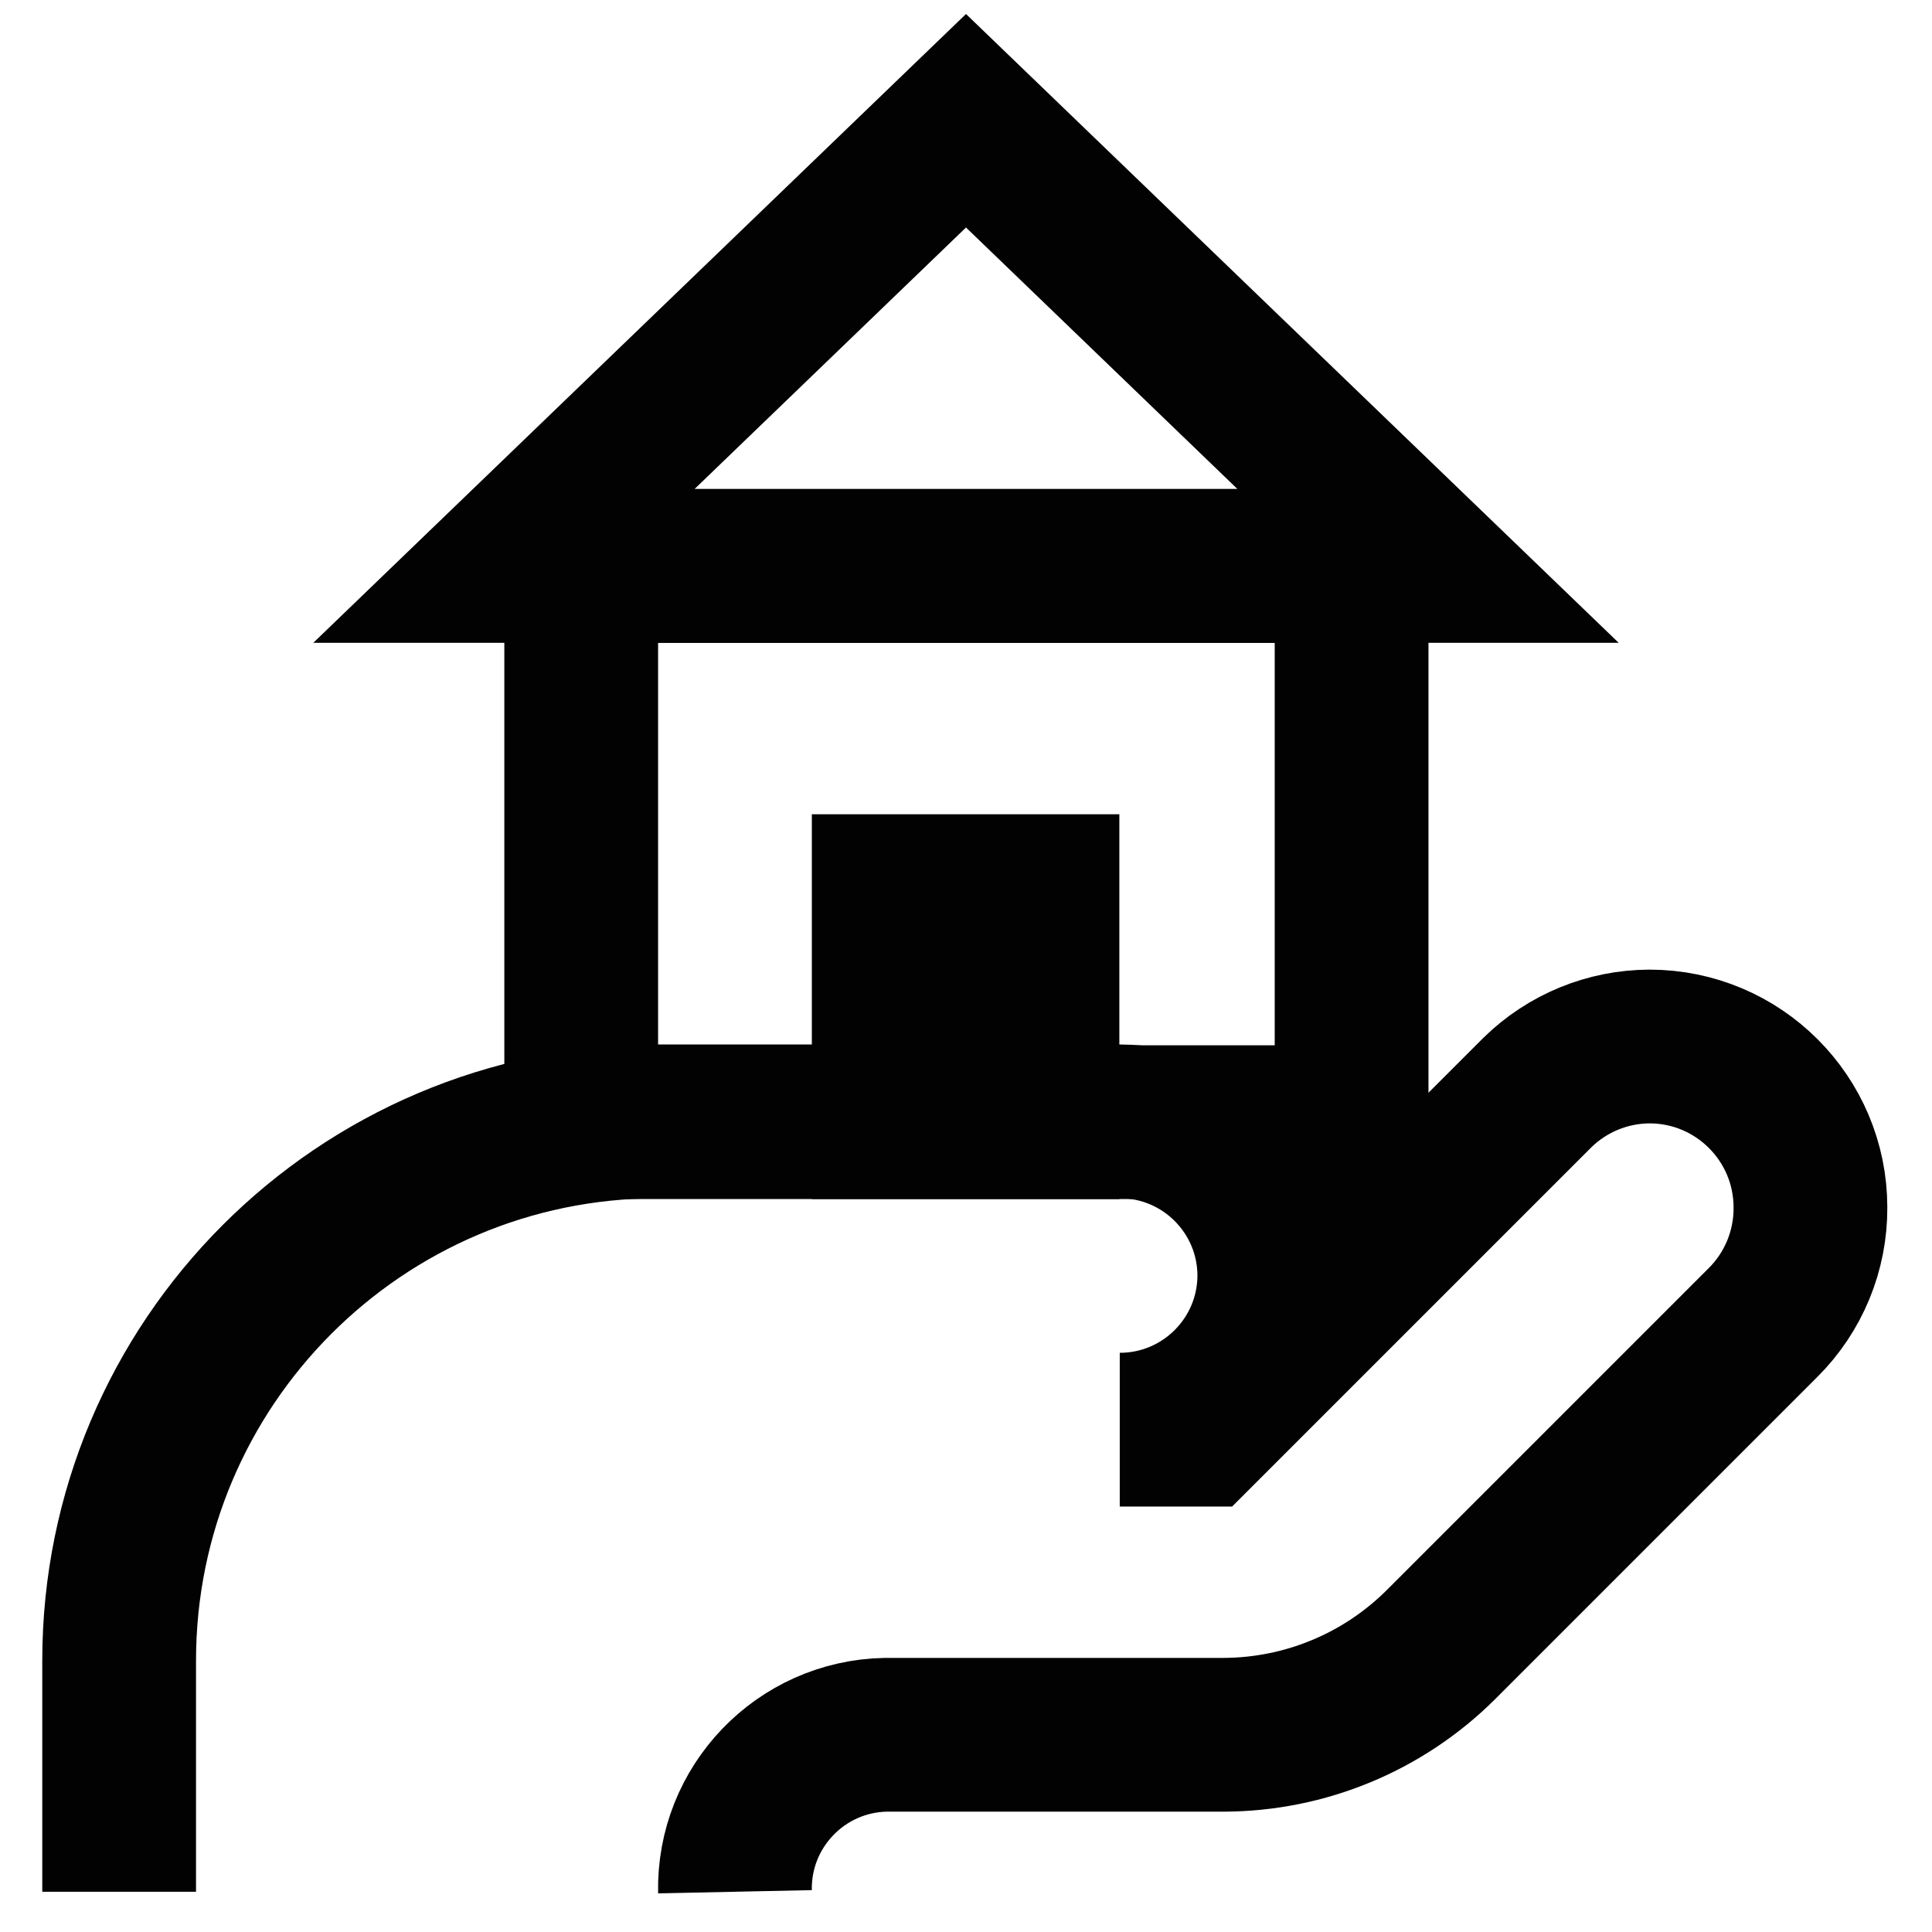
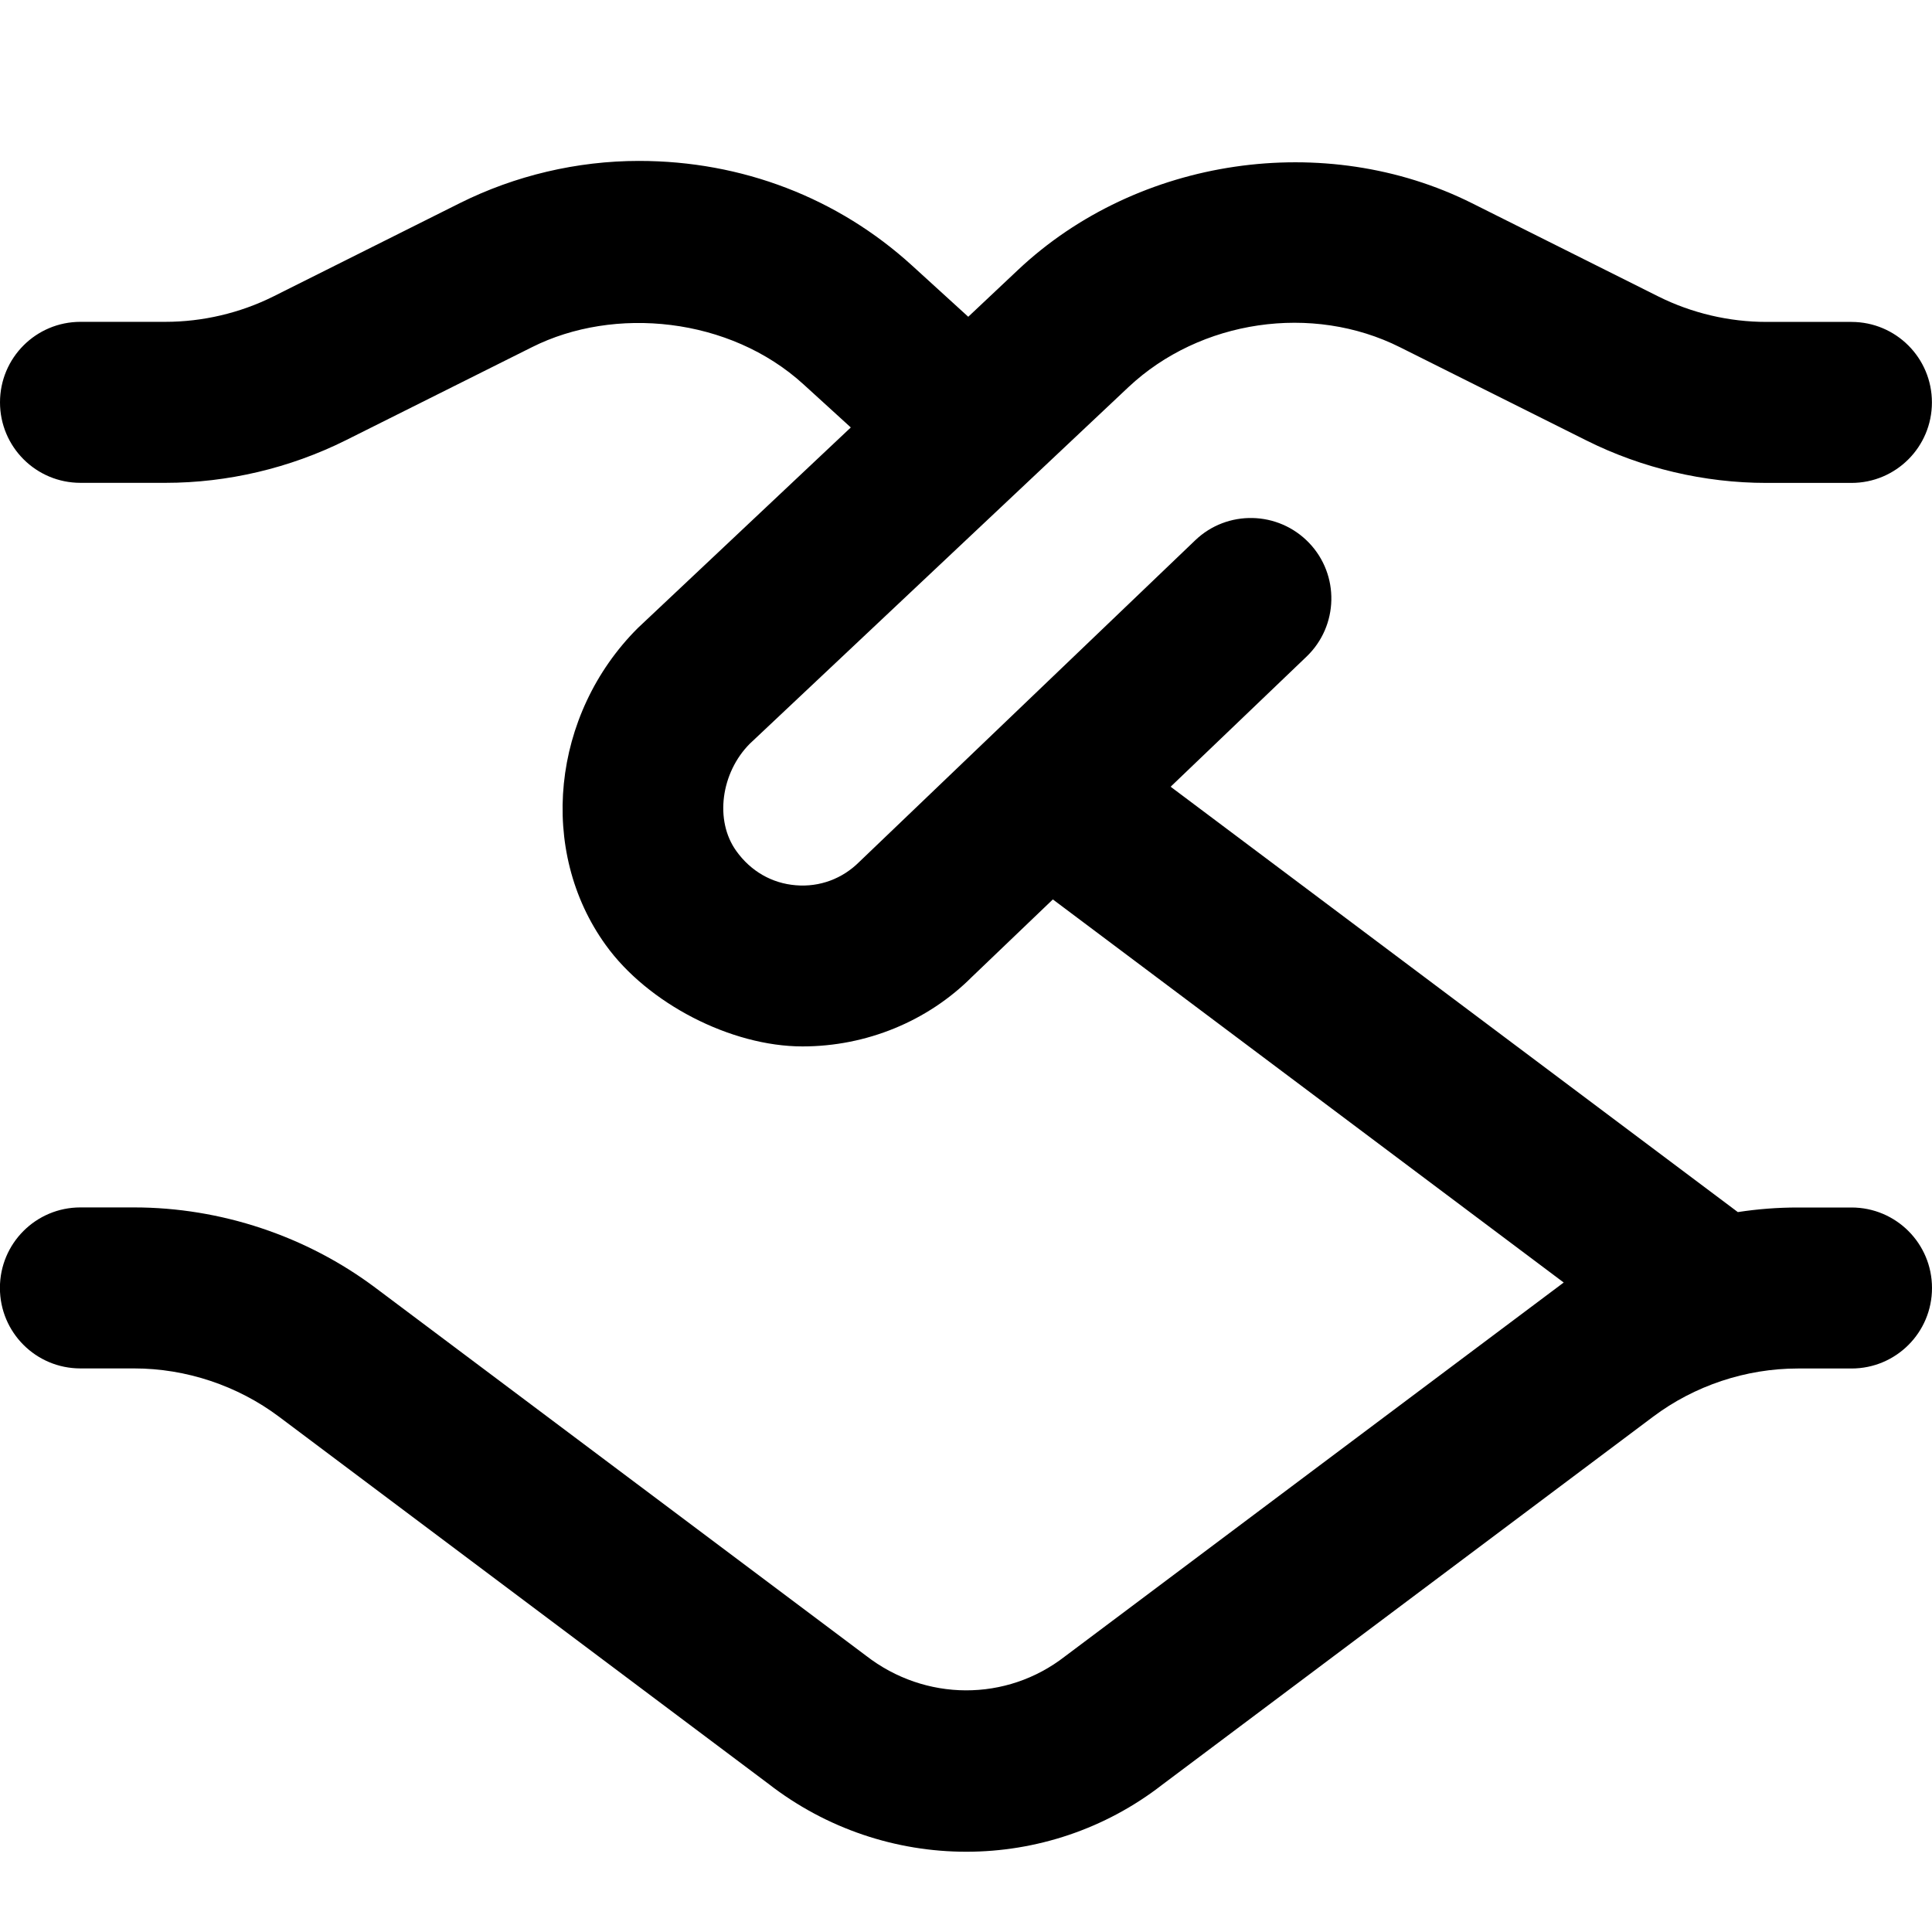
- <svg xmlns="http://www.w3.org/2000/svg" width="800px" height="800px" viewBox="0 0 24 24" id="Layer_1" data-name="Layer 1">
-   <defs>
-     <style>.cls-1{fill:none;stroke:#020202;stroke-miterlimit:10;stroke-width:1.91px;}</style>
-   </defs>
-   <path class="cls-1" d="M1.48,23.5V20.63a6.7,6.7,0,0,1,6.69-6.7h5.74a1.92,1.92,0,0,1,1.92,1.92h0a1.92,1.92,0,0,1-1.92,1.91h1l4.19-4.19A2,2,0,0,1,20.49,13h0a2,2,0,0,1,2,2h0a2,2,0,0,1-.59,1.43l-4,4a3.84,3.84,0,0,1-2.7,1.12H11A1.91,1.91,0,0,0,9.13,23.5h0" />
-   <rect class="cls-1" x="7.22" y="7.03" width="9.57" height="6.91" />
-   <polygon class="cls-1" points="12 1.5 6.26 7.03 17.74 7.03 12 1.5" />
-   <rect class="cls-1" x="11.04" y="11.07" width="1.91" height="2.87" />
+ <svg xmlns="http://www.w3.org/2000/svg" id="Layer_1" data-name="Layer 1" viewBox="0 0 24 24" width="512" height="512">
+   <path d="M23,15h-.667c-.25,0-.498,.019-.745,.057l-7.046-5.284,1.688-1.616c.399-.382,.413-1.016,.031-1.414-.383-.399-1.017-.412-1.414-.031l-4.173,3.995c-.208,.208-.491,.315-.788,.29-.298-.024-.56-.175-.739-.425-.274-.38-.19-.975,.168-1.334l4.703-4.429c.891-.837,2.284-1.042,3.374-.495l2.316,1.158c.69,.345,1.464,.527,2.235,.527h1.056c.553,0,1-.447,1-1s-.447-1-1-1h-1.056c-.463,0-.928-.109-1.342-.316l-2.314-1.158c-1.824-.913-4.153-.574-5.641,.828l-.618,.582-.7-.638c-.919-.837-2.109-1.298-3.39-1.298-.771,0-1.54,.182-2.227,.525l-2.314,1.158c-.415,.207-.88,.316-1.343,.316H1c-.553,0-1,.447-1,1s.447,1,1,1h1.056c.771,0,1.545-.183,2.236-.527l2.316-1.158c1.022-.514,2.458-.375,3.374,.462l.587,.535-2.646,2.492c-1.073,1.072-1.244,2.767-.398,3.938,.52,.723,1.553,1.259,2.444,1.259,.793,0,1.554-.312,2.104-.863l1.006-.963,6.346,4.759c-.031,.022-6.198,4.646-6.198,4.646-.723,.562-1.732,.562-2.47-.011l-6.091-4.568c-.859-.645-1.925-1-3-1h-.667c-.553,0-1,.447-1,1s.447,1,1,1h.667c.645,0,1.284,.213,1.8,.6l6.077,4.558c.725,.564,1.594,.846,2.461,.846,.862,0,1.723-.279,2.437-.835l6.093-4.568c.515-.387,1.154-.6,1.799-.6h.667c.553,0,1-.447,1-1s-.447-1-1-1Z" />
</svg>
